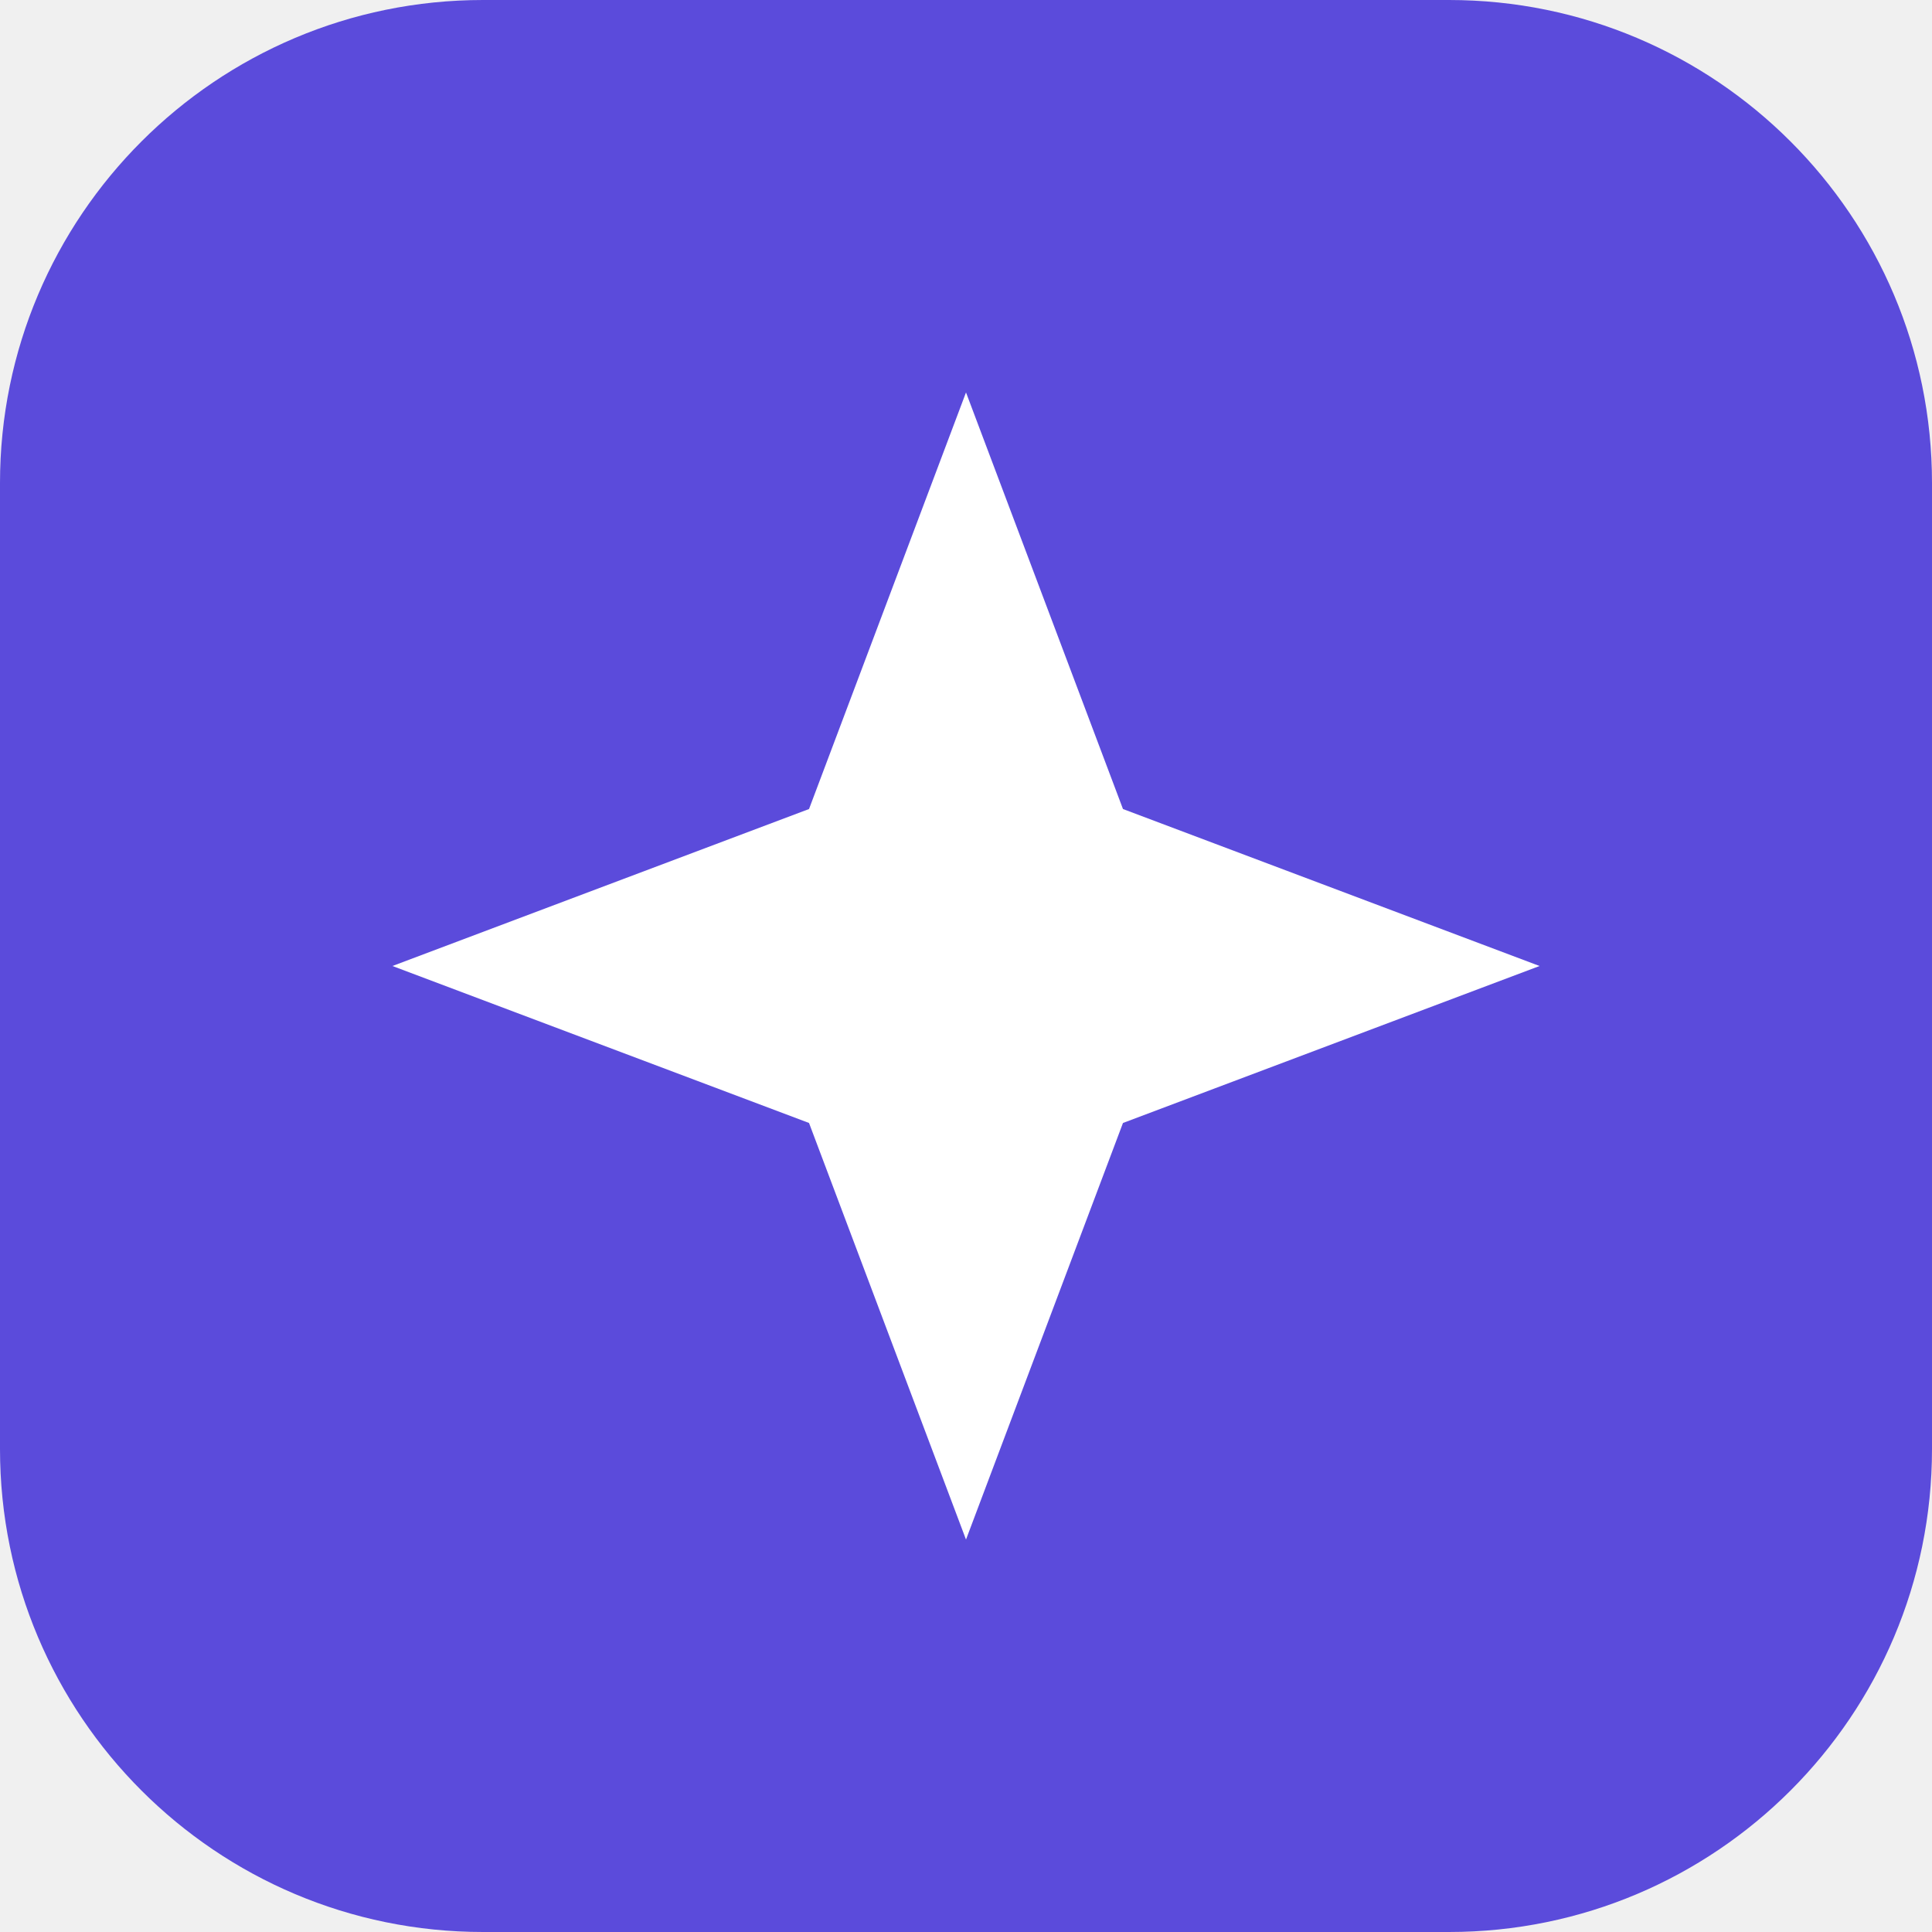
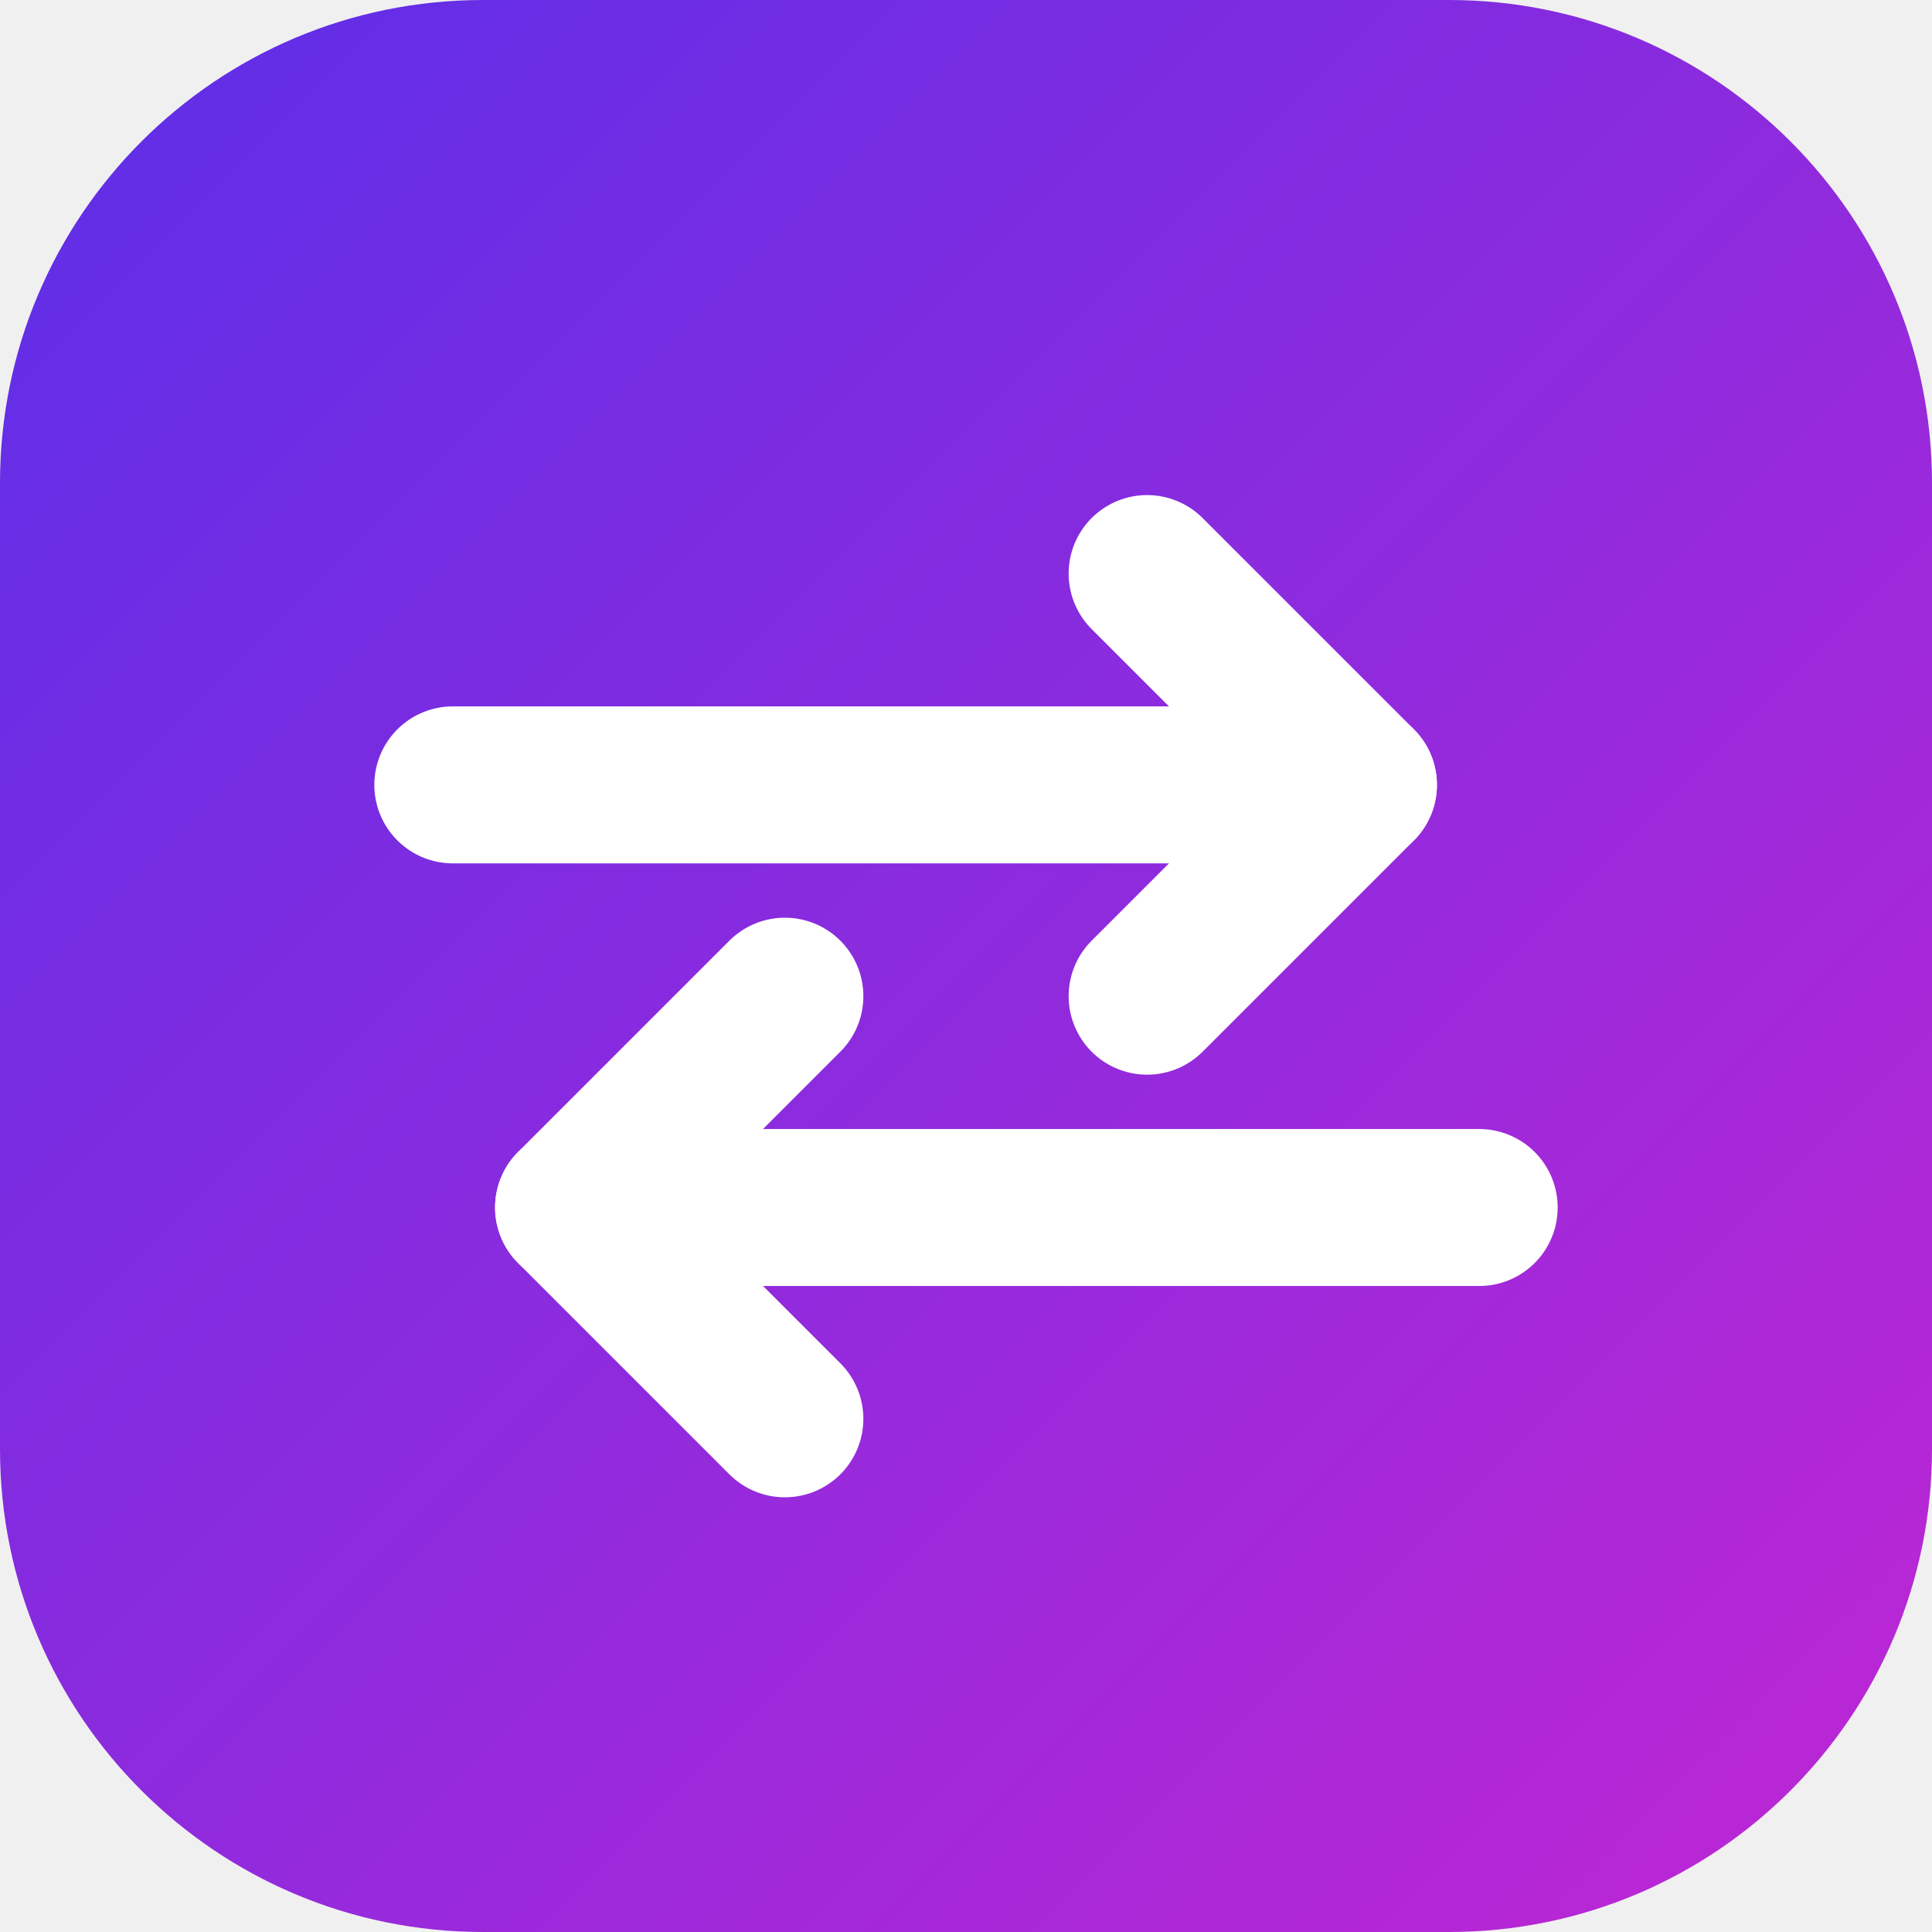
<svg xmlns="http://www.w3.org/2000/svg" viewBox="0 0 32 32">
-   <rect width="32" height="32" rx="8" fill="#5b4bdb" />
-   <path d="M16 6.5l2.6 6.9 6.9 2.6-6.9 2.6L16 25.5l-2.6-6.9-6.9-2.6 6.9-2.6L16 6.5Z" fill="#ffffff" />
+   <defs>
+     <linearGradient id="switch-mark" x1="0" y1="0" x2="32" y2="32" gradientUnits="userSpaceOnUse">
+       <stop offset="0" stop-color="#5b2fe8" />
+       <stop offset="1" stop-color="#c026d3" />
+     </linearGradient>
+   </defs>
+   <rect width="32" height="32" rx="8" fill="url(#switch-mark)" />
+   <g fill="none" stroke="#ffffff" stroke-width="2.6" stroke-linecap="round" stroke-linejoin="round">
+     <path d="M7.5 13h15" />
+     <path d="M19 9.5 22.5 13 19 16.5" />
+     <path d="M24.5 20h-15" />
+     <path d="M13 16.5 9.5 20 13 23.5" />
+   </g>
</svg>
